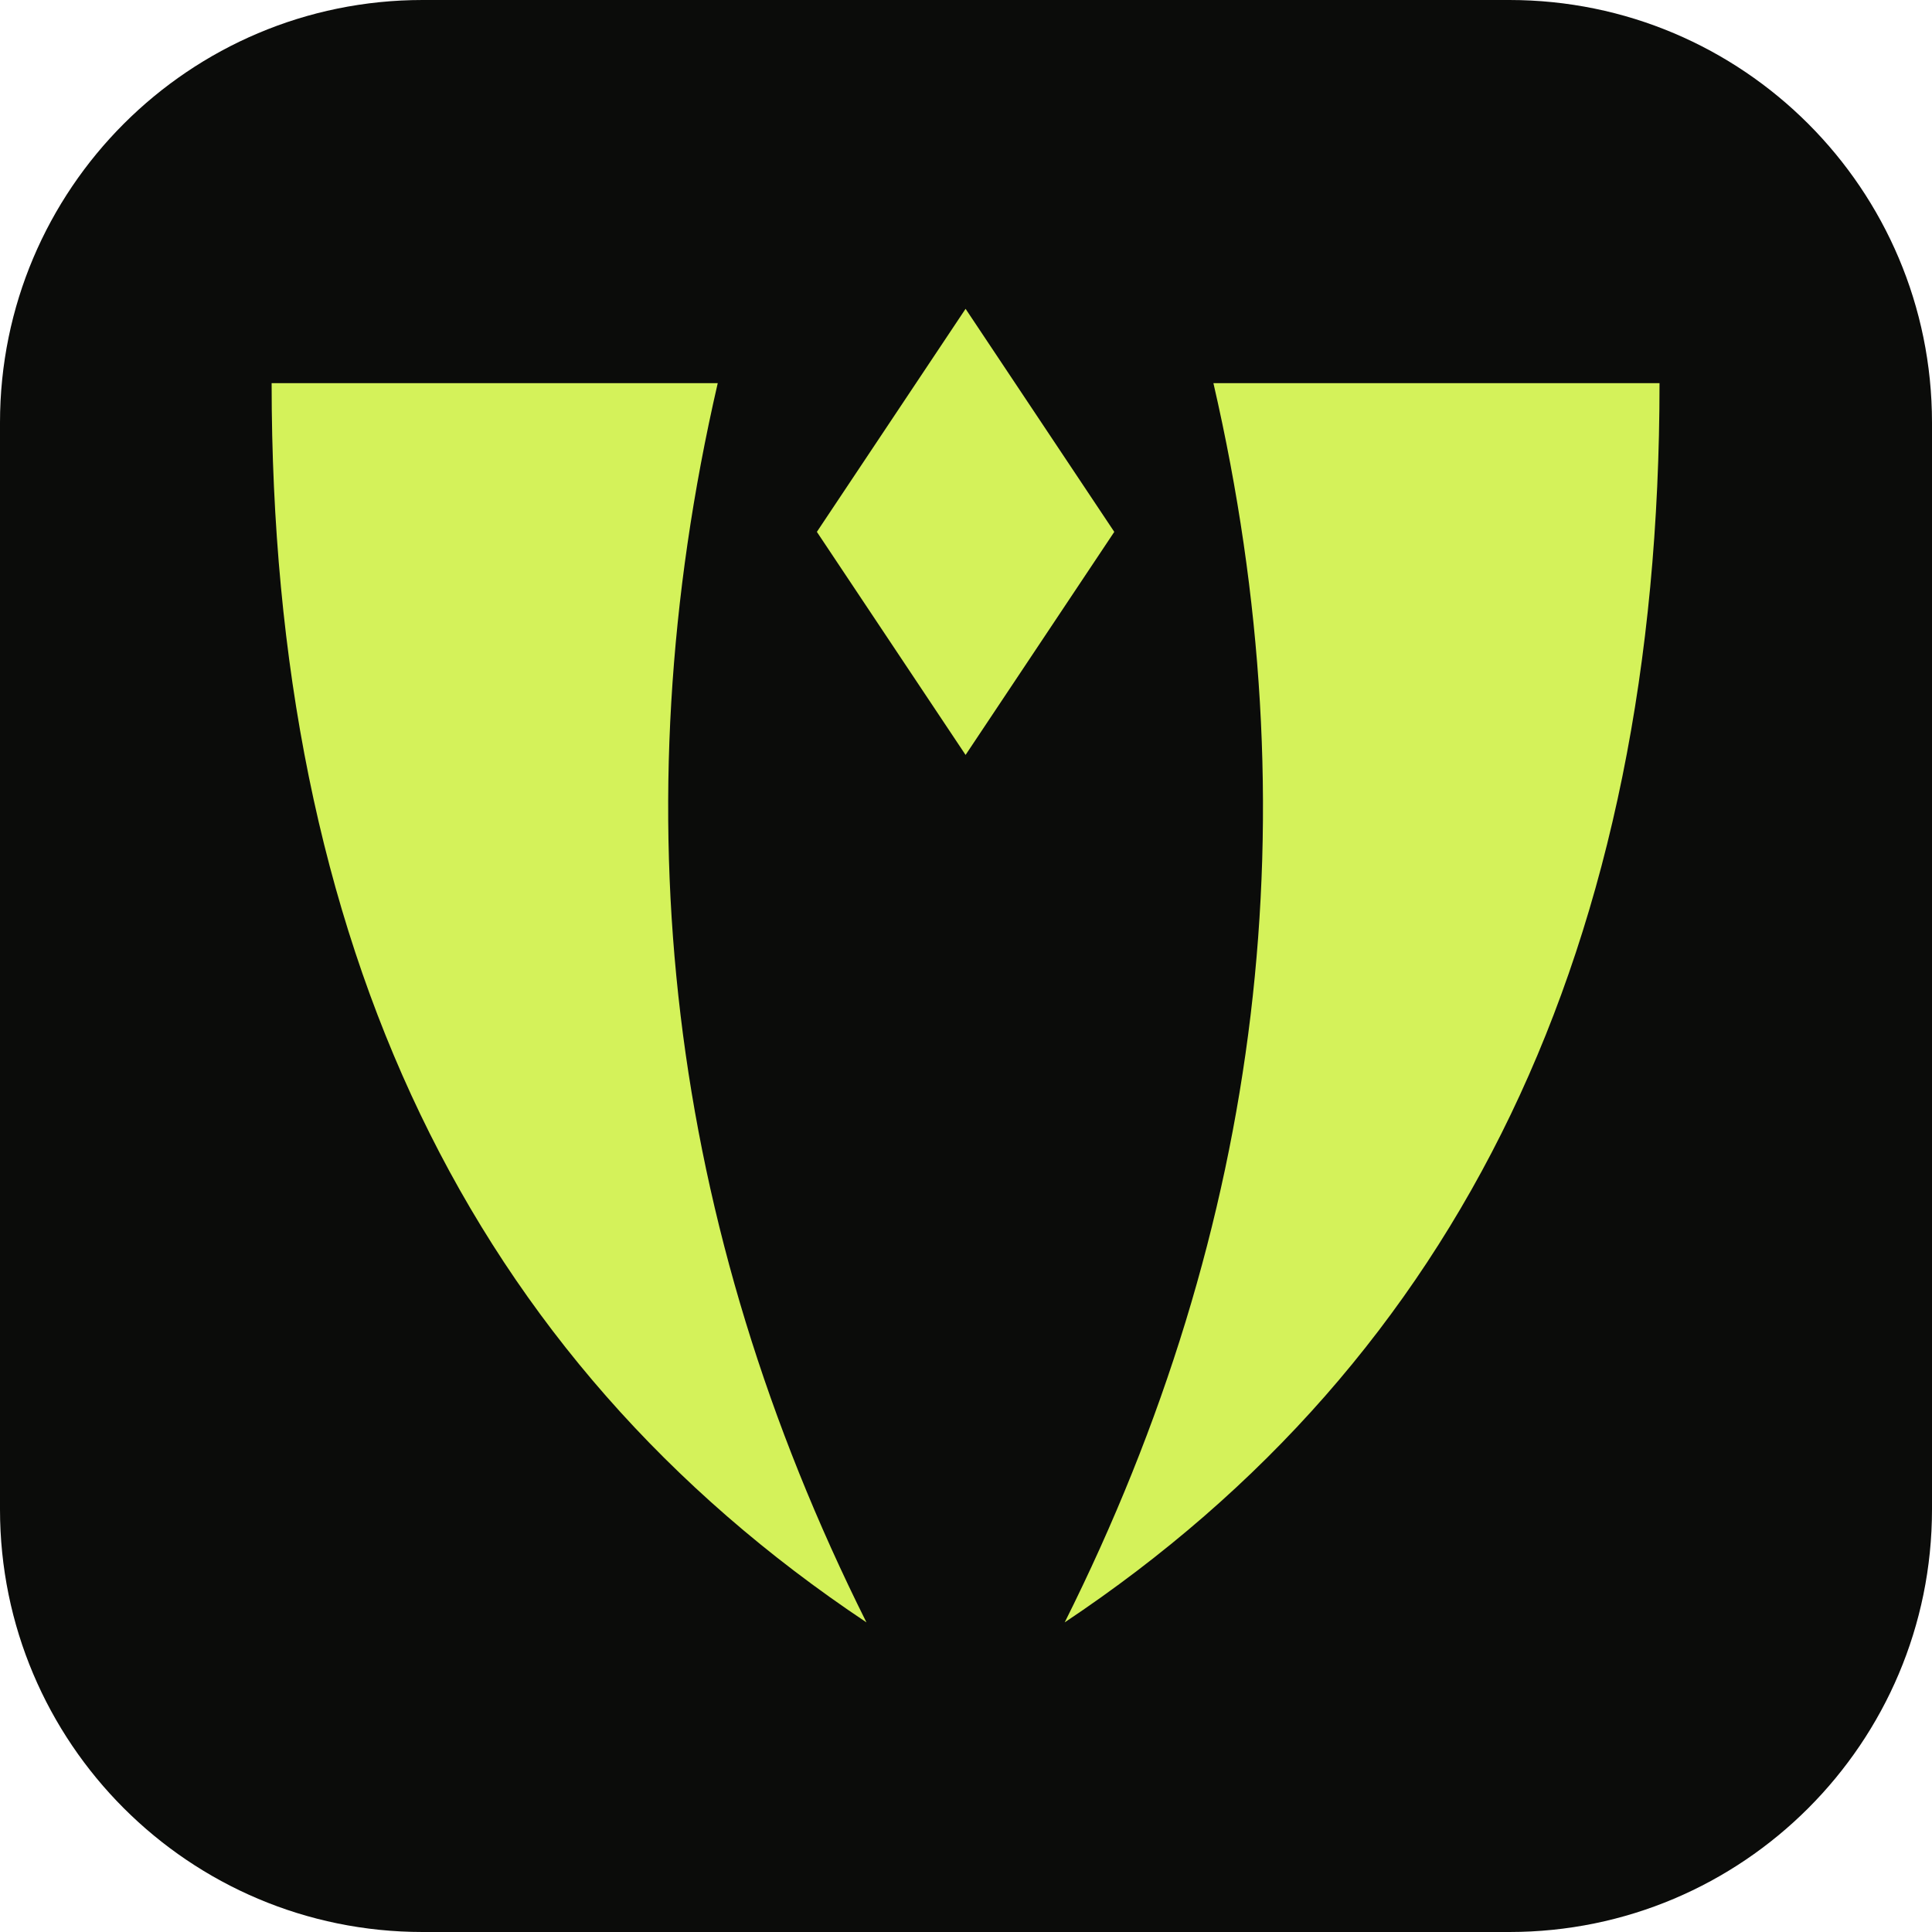
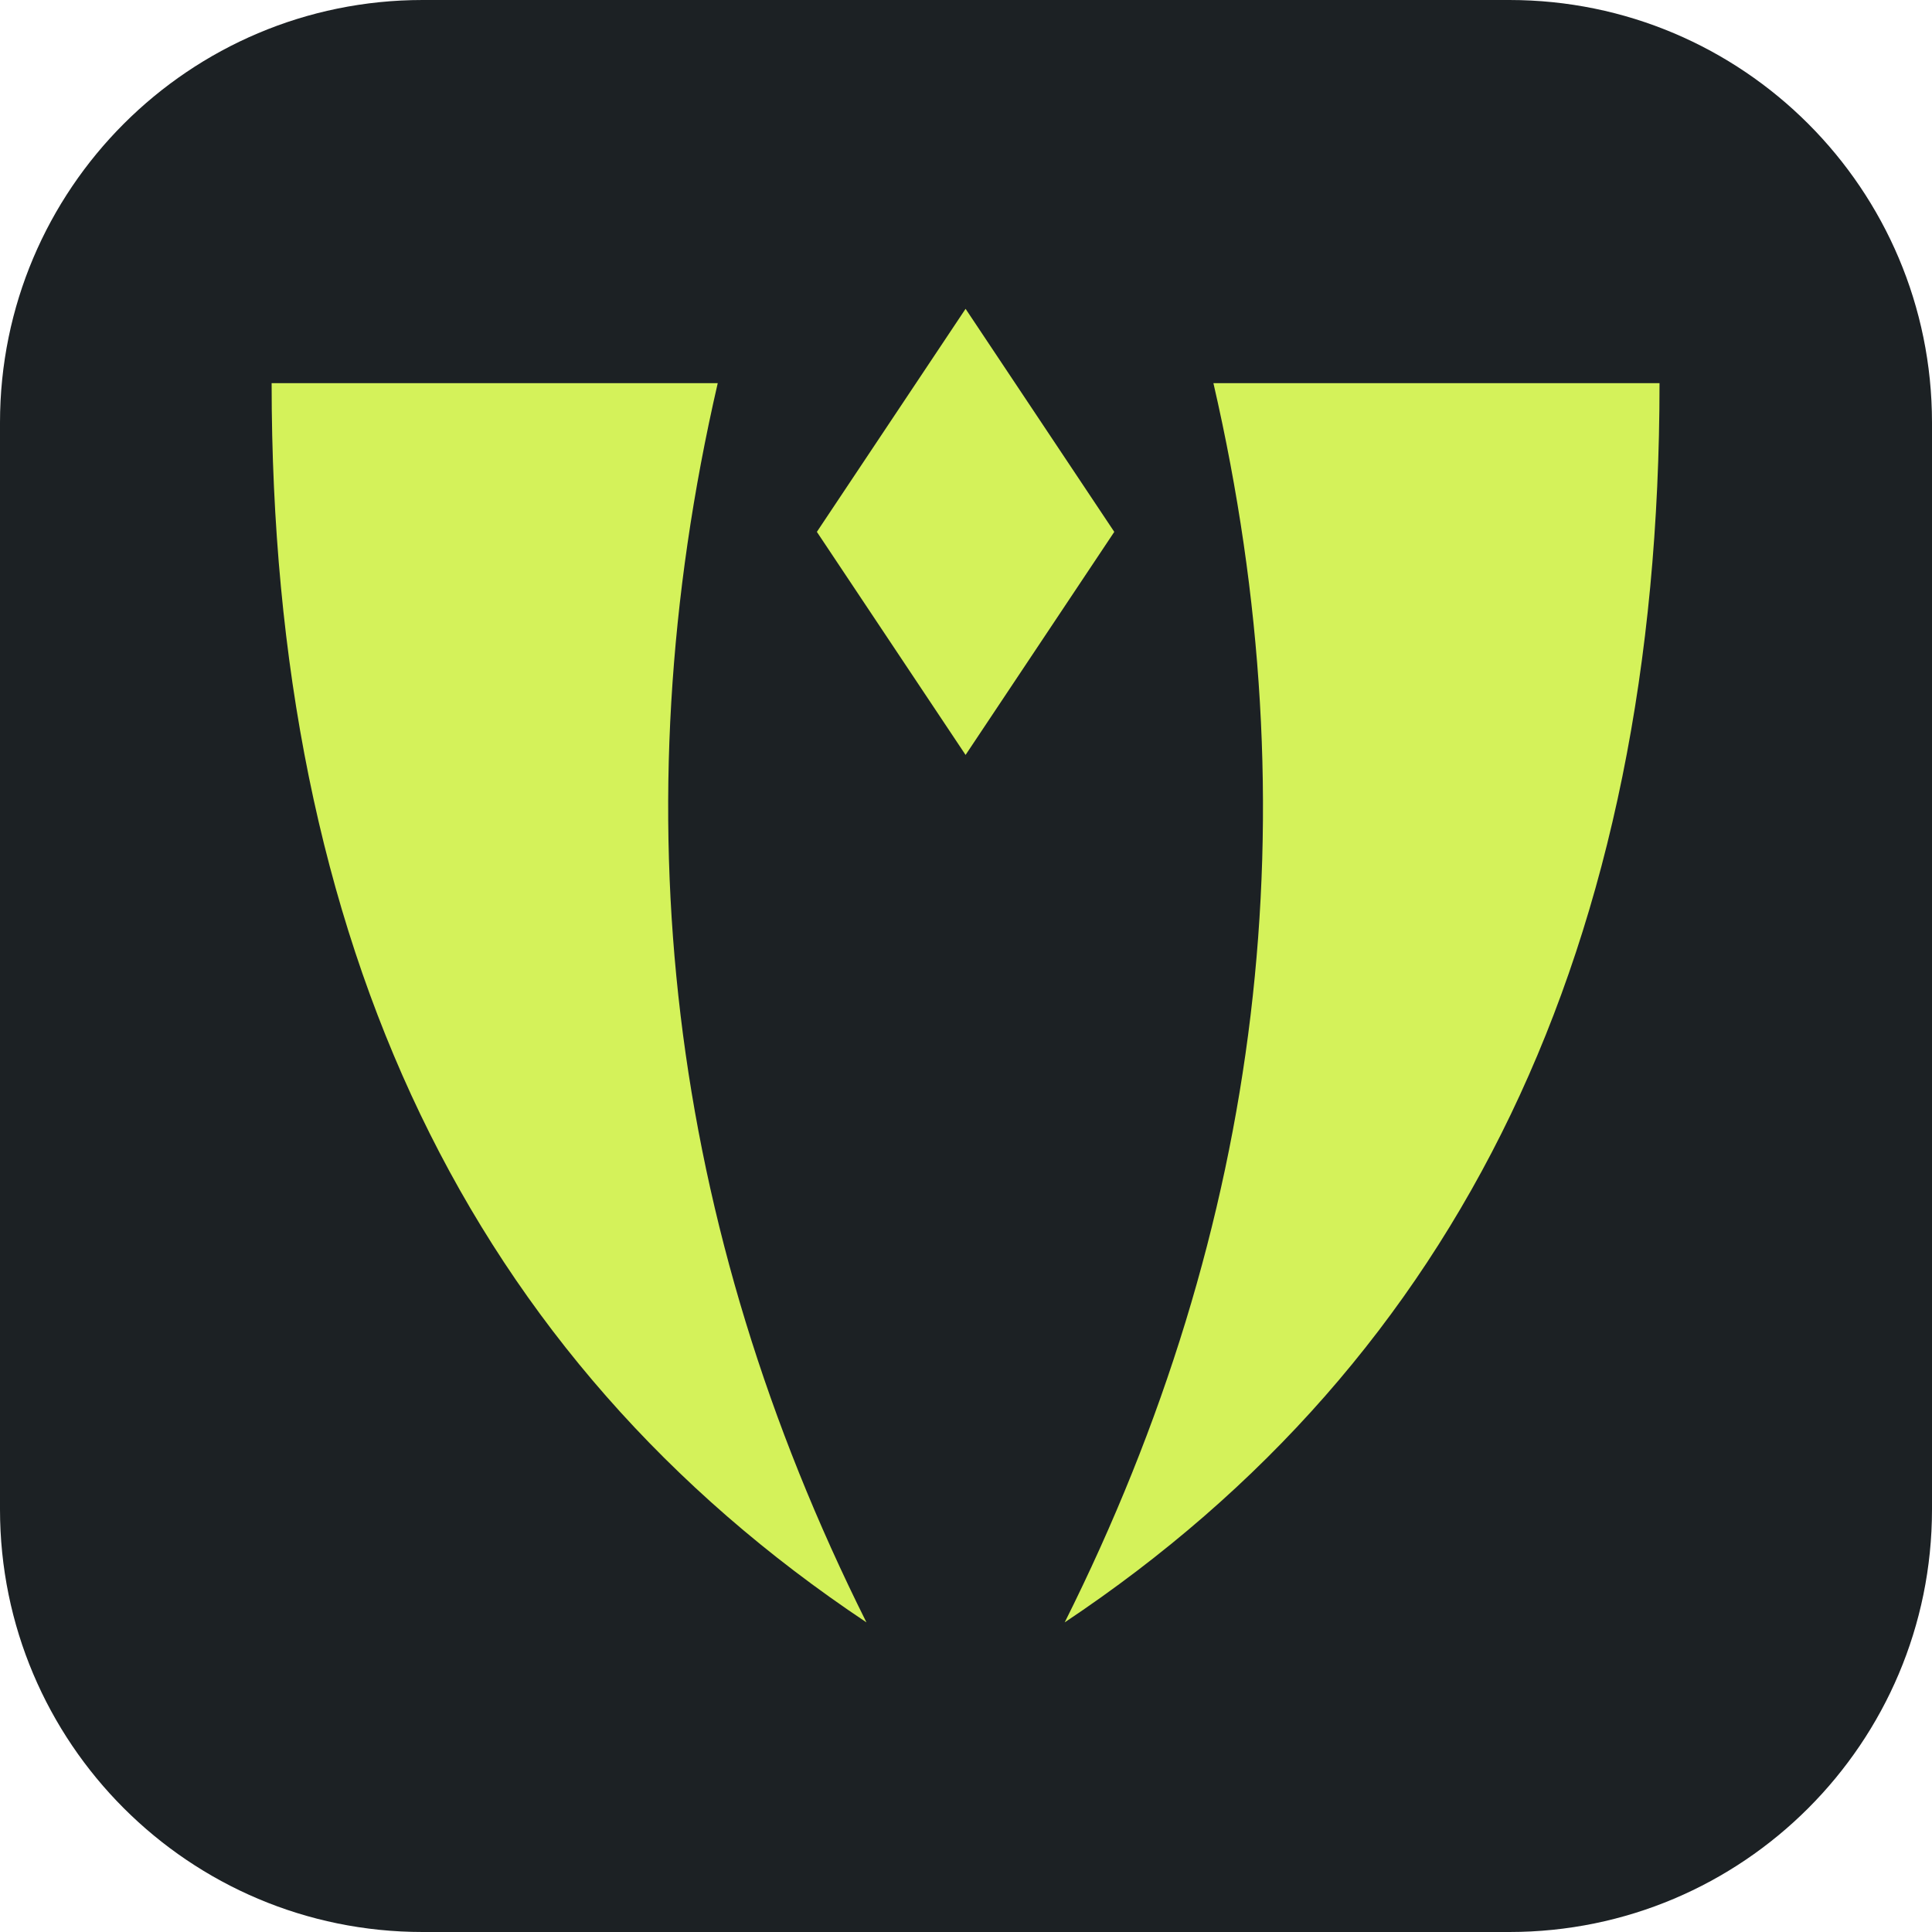
<svg xmlns="http://www.w3.org/2000/svg" viewBox="0 0 64 64" width="64" height="64">
-   <rect width="64" height="64" rx="14" fill="#0b0c0a" />
+   <rect width="64" height="64" rx="14" fill="#1c2124" />
  <g fill="#d4f25a" transform="translate(5.714 6.125) scale(0.821)">
    <path d="M4 8Q4 42 28 58Q16 34 22 8Z" />
    <path d="M60 8Q60 42 36 58Q48 34 42 8Z" />
    <path d="M32 5L38 14L32 23L26 14Z" />
  </g>
</svg>
